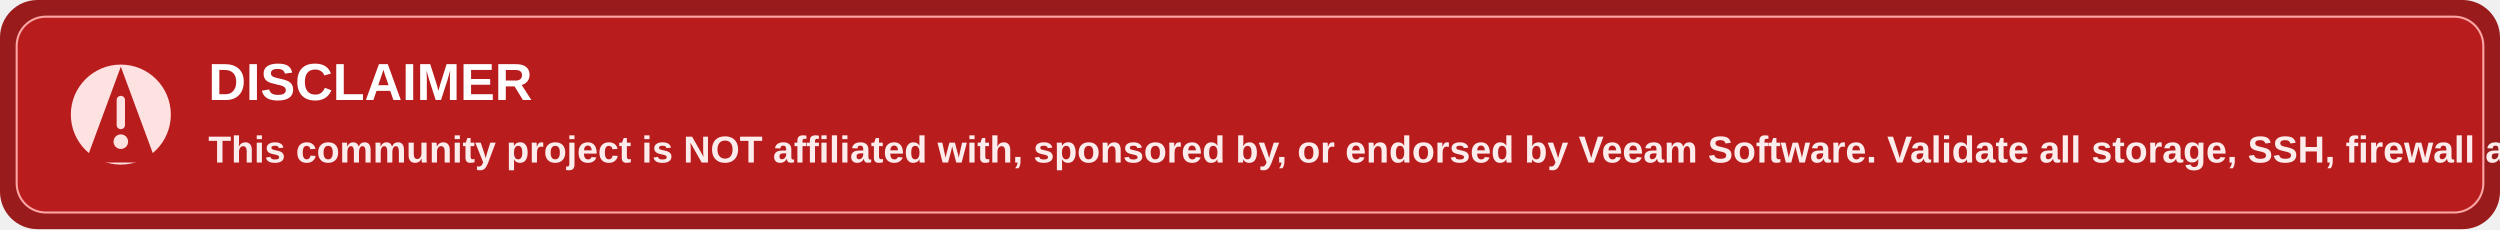
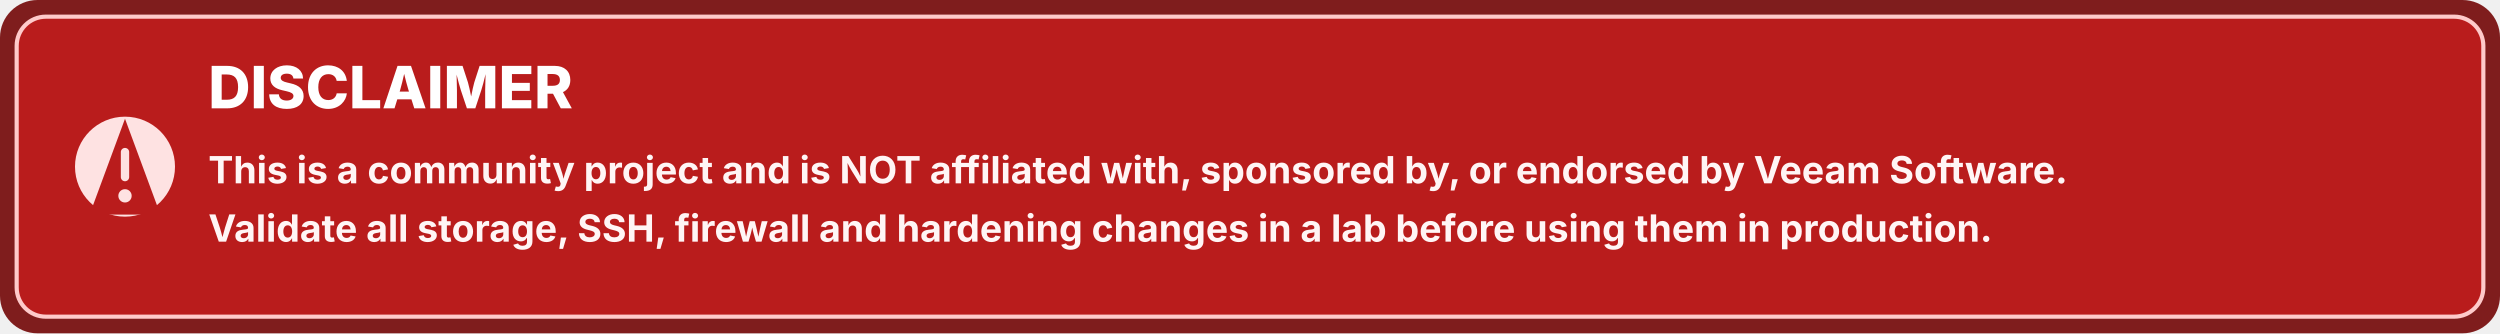
- <svg xmlns="http://www.w3.org/2000/svg" width="1200" height="110" viewBox="0 0 1200 110" fill="none">
-   <rect width="1200" height="110" rx="18" fill="#991B1B" />
-   <rect x="8" y="8" width="1184" height="94" rx="14" fill="#B91C1C" stroke="#FCA5A5" />
-   <circle cx="58" cy="55" r="24" fill="#FEE2E2" />
-   <path d="M58 32 L75 78 H41 Z" fill="#B91C1C" />
-   <circle cx="58" cy="68" r="3.5" fill="#FEE2E2" />
-   <rect x="56" y="46" width="4" height="16" rx="2" fill="#FEE2E2" />
-   <text x="100" y="48" font-family="Segoe UI,Arial" font-size="25" fill="#FFFFFF" font-weight="800">DISCLAIMER</text>
-   <text x="100" y="78" font-family="Segoe UI,Arial" font-size="18" fill="#FDECEC" font-weight="700">This community project is NOT affiliated with, sponsored by, or endorsed by Veeam Software. Validate all storage, SSH, firewall and hardening changes in a lab before production use.</text>
+ <svg xmlns="http://www.w3.org/2000/svg" width="1200" height="160" viewBox="0 0 1200 160" fill="none">
+   <rect width="1200" height="160" rx="18" fill="#7F1D1D" />
+   <rect x="8" y="8" width="1184" height="144" rx="14" fill="#B91C1C" stroke="#FECACA" stroke-width="2" />
+   <circle cx="60" cy="80" r="24" fill="#FEE2E2" />
+   <path d="M60 57 L77 103 H43 Z" fill="#B91C1C" />
+   <rect x="58" y="71" width="4" height="16" rx="2" fill="#FEE2E2" />
+   <circle cx="60" cy="94" r="3.2" fill="#FEE2E2" />
+   <text x="100" y="52" font-family="Inter,Segoe UI,Arial" font-size="28" font-weight="800" fill="#FFFFFF">DISCLAIMER</text>
+   <text x="100" y="88" font-family="Inter,Segoe UI,Arial" font-size="18" font-weight="700" fill="#FFF5F5">This is a community project and is NOT affiliated with, sponsored by, or endorsed by Veeam Software.</text>
+   <text x="100" y="116" font-family="Inter,Segoe UI,Arial" font-size="18" font-weight="700" fill="#FFF5F5">Validate all storage, SSH, firewall and hardening changes in a lab before using them in production.</text>
</svg>
